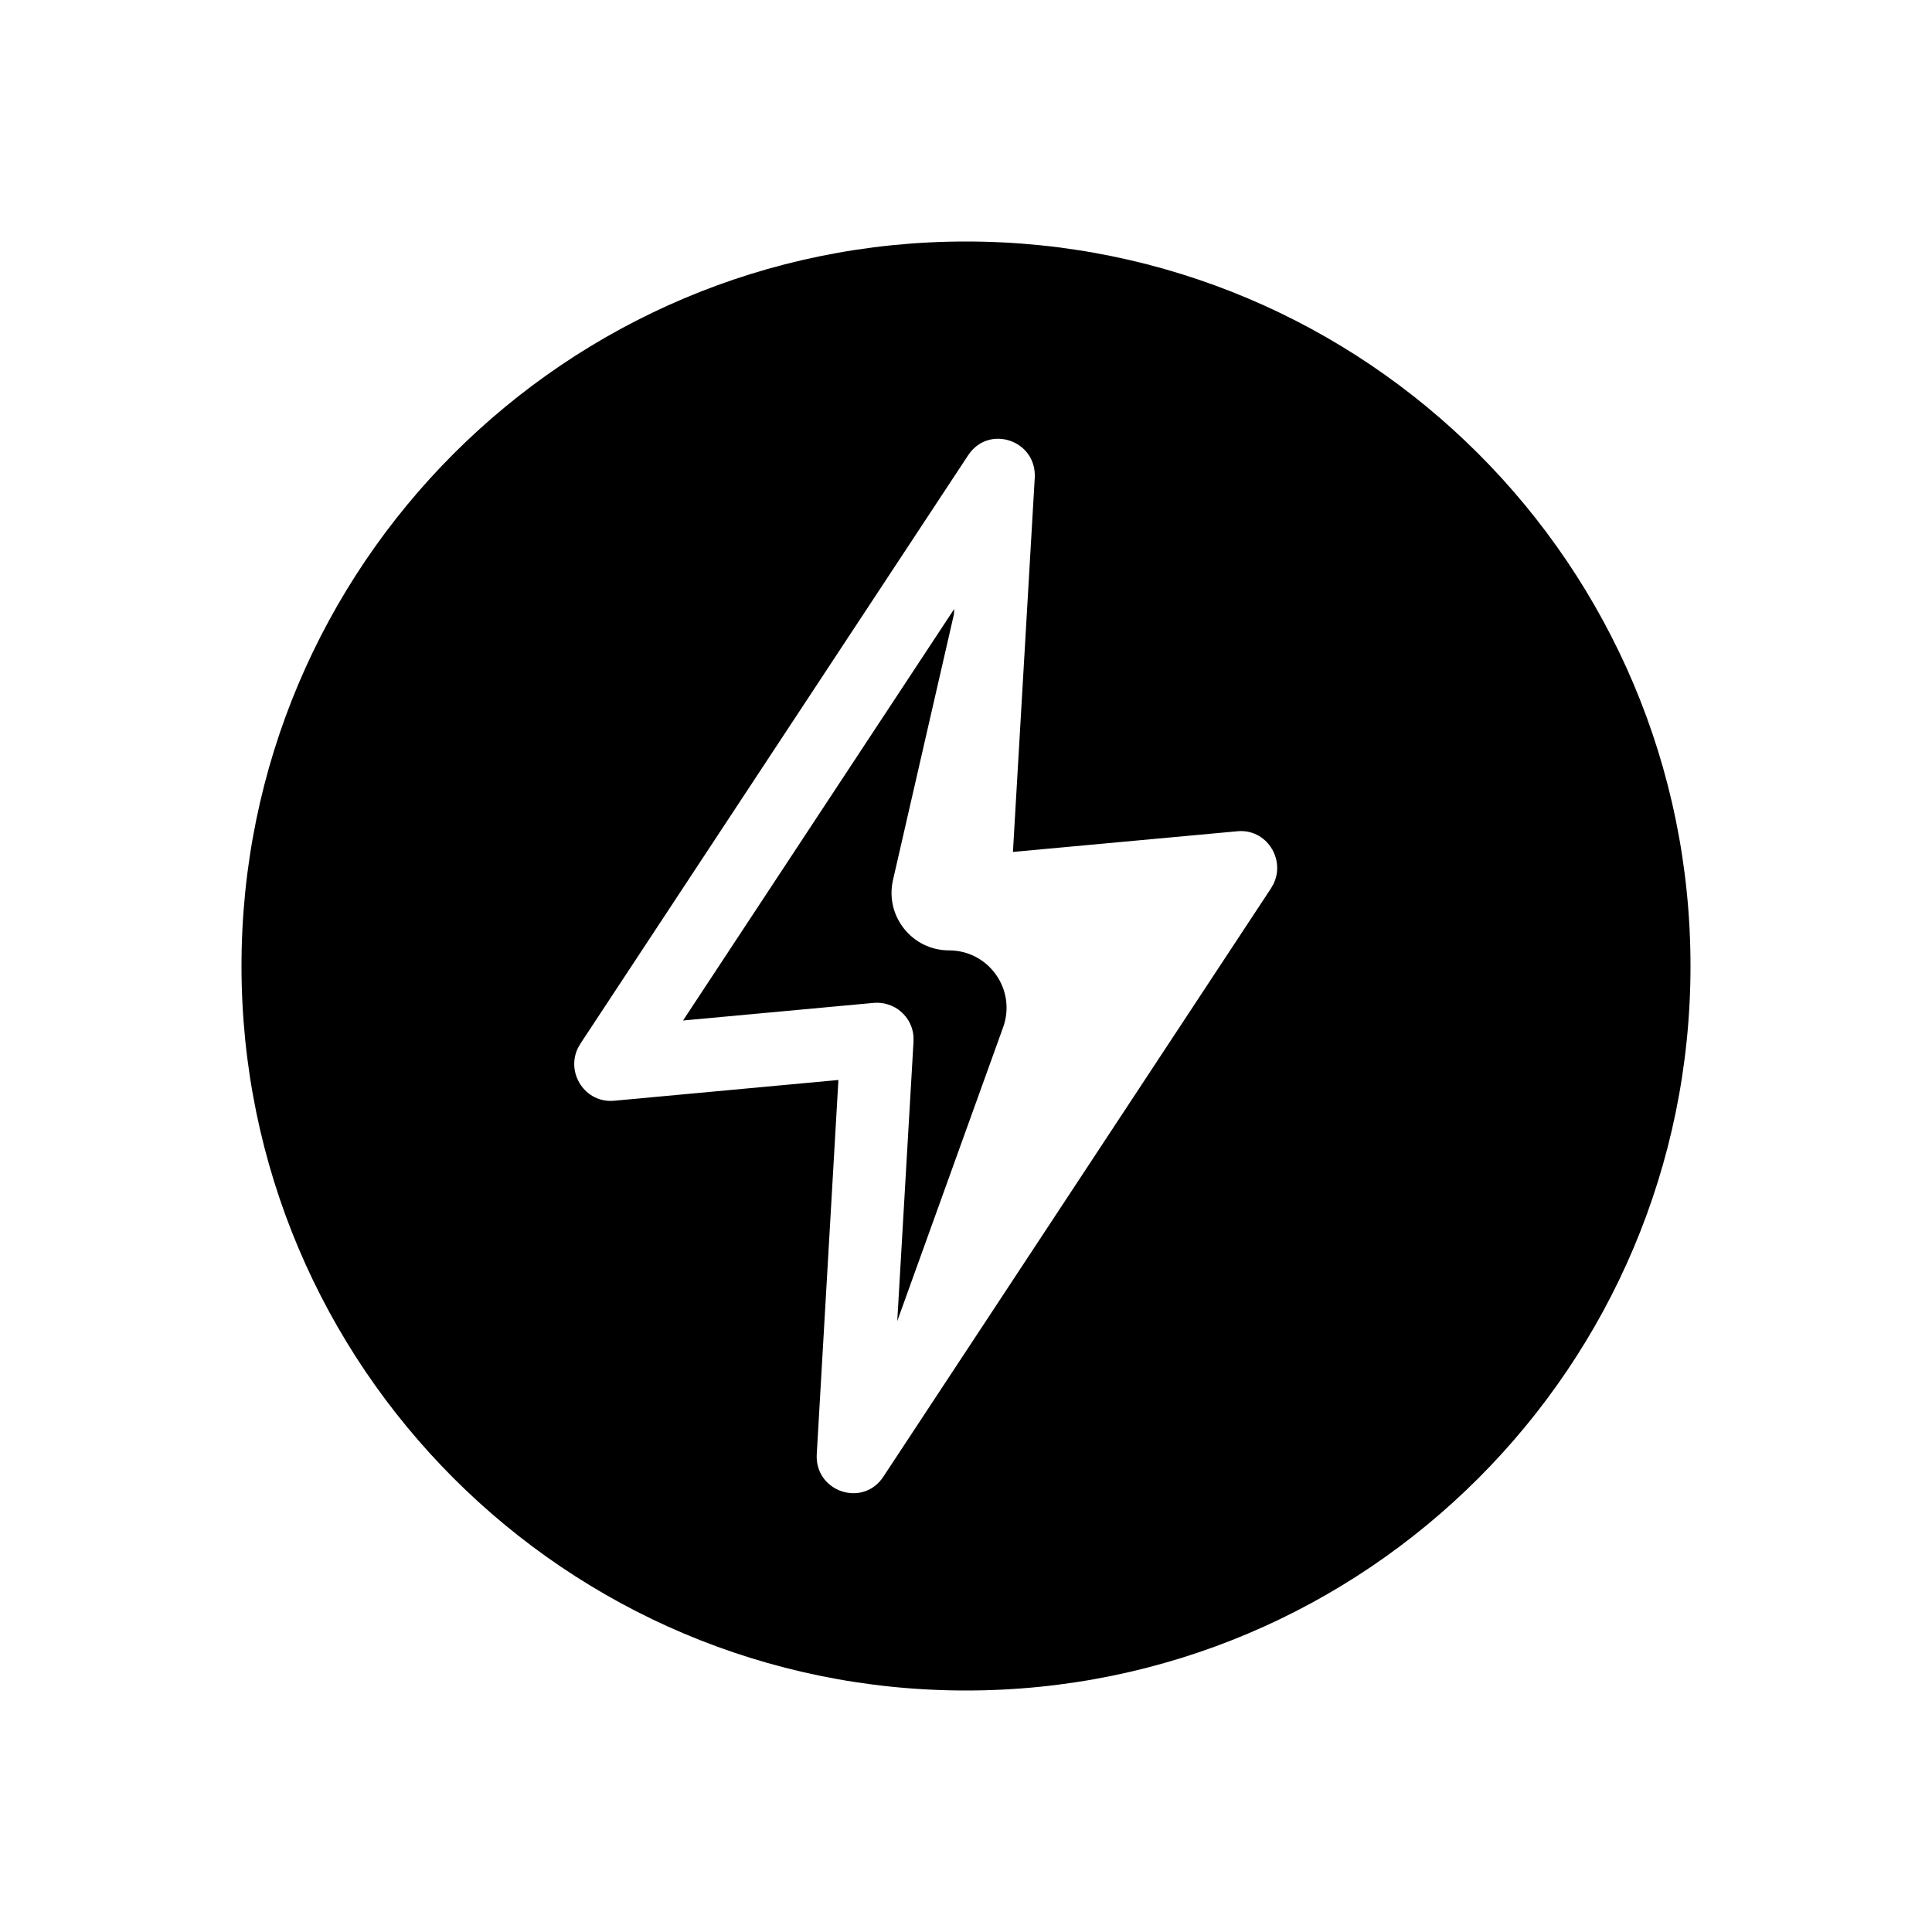
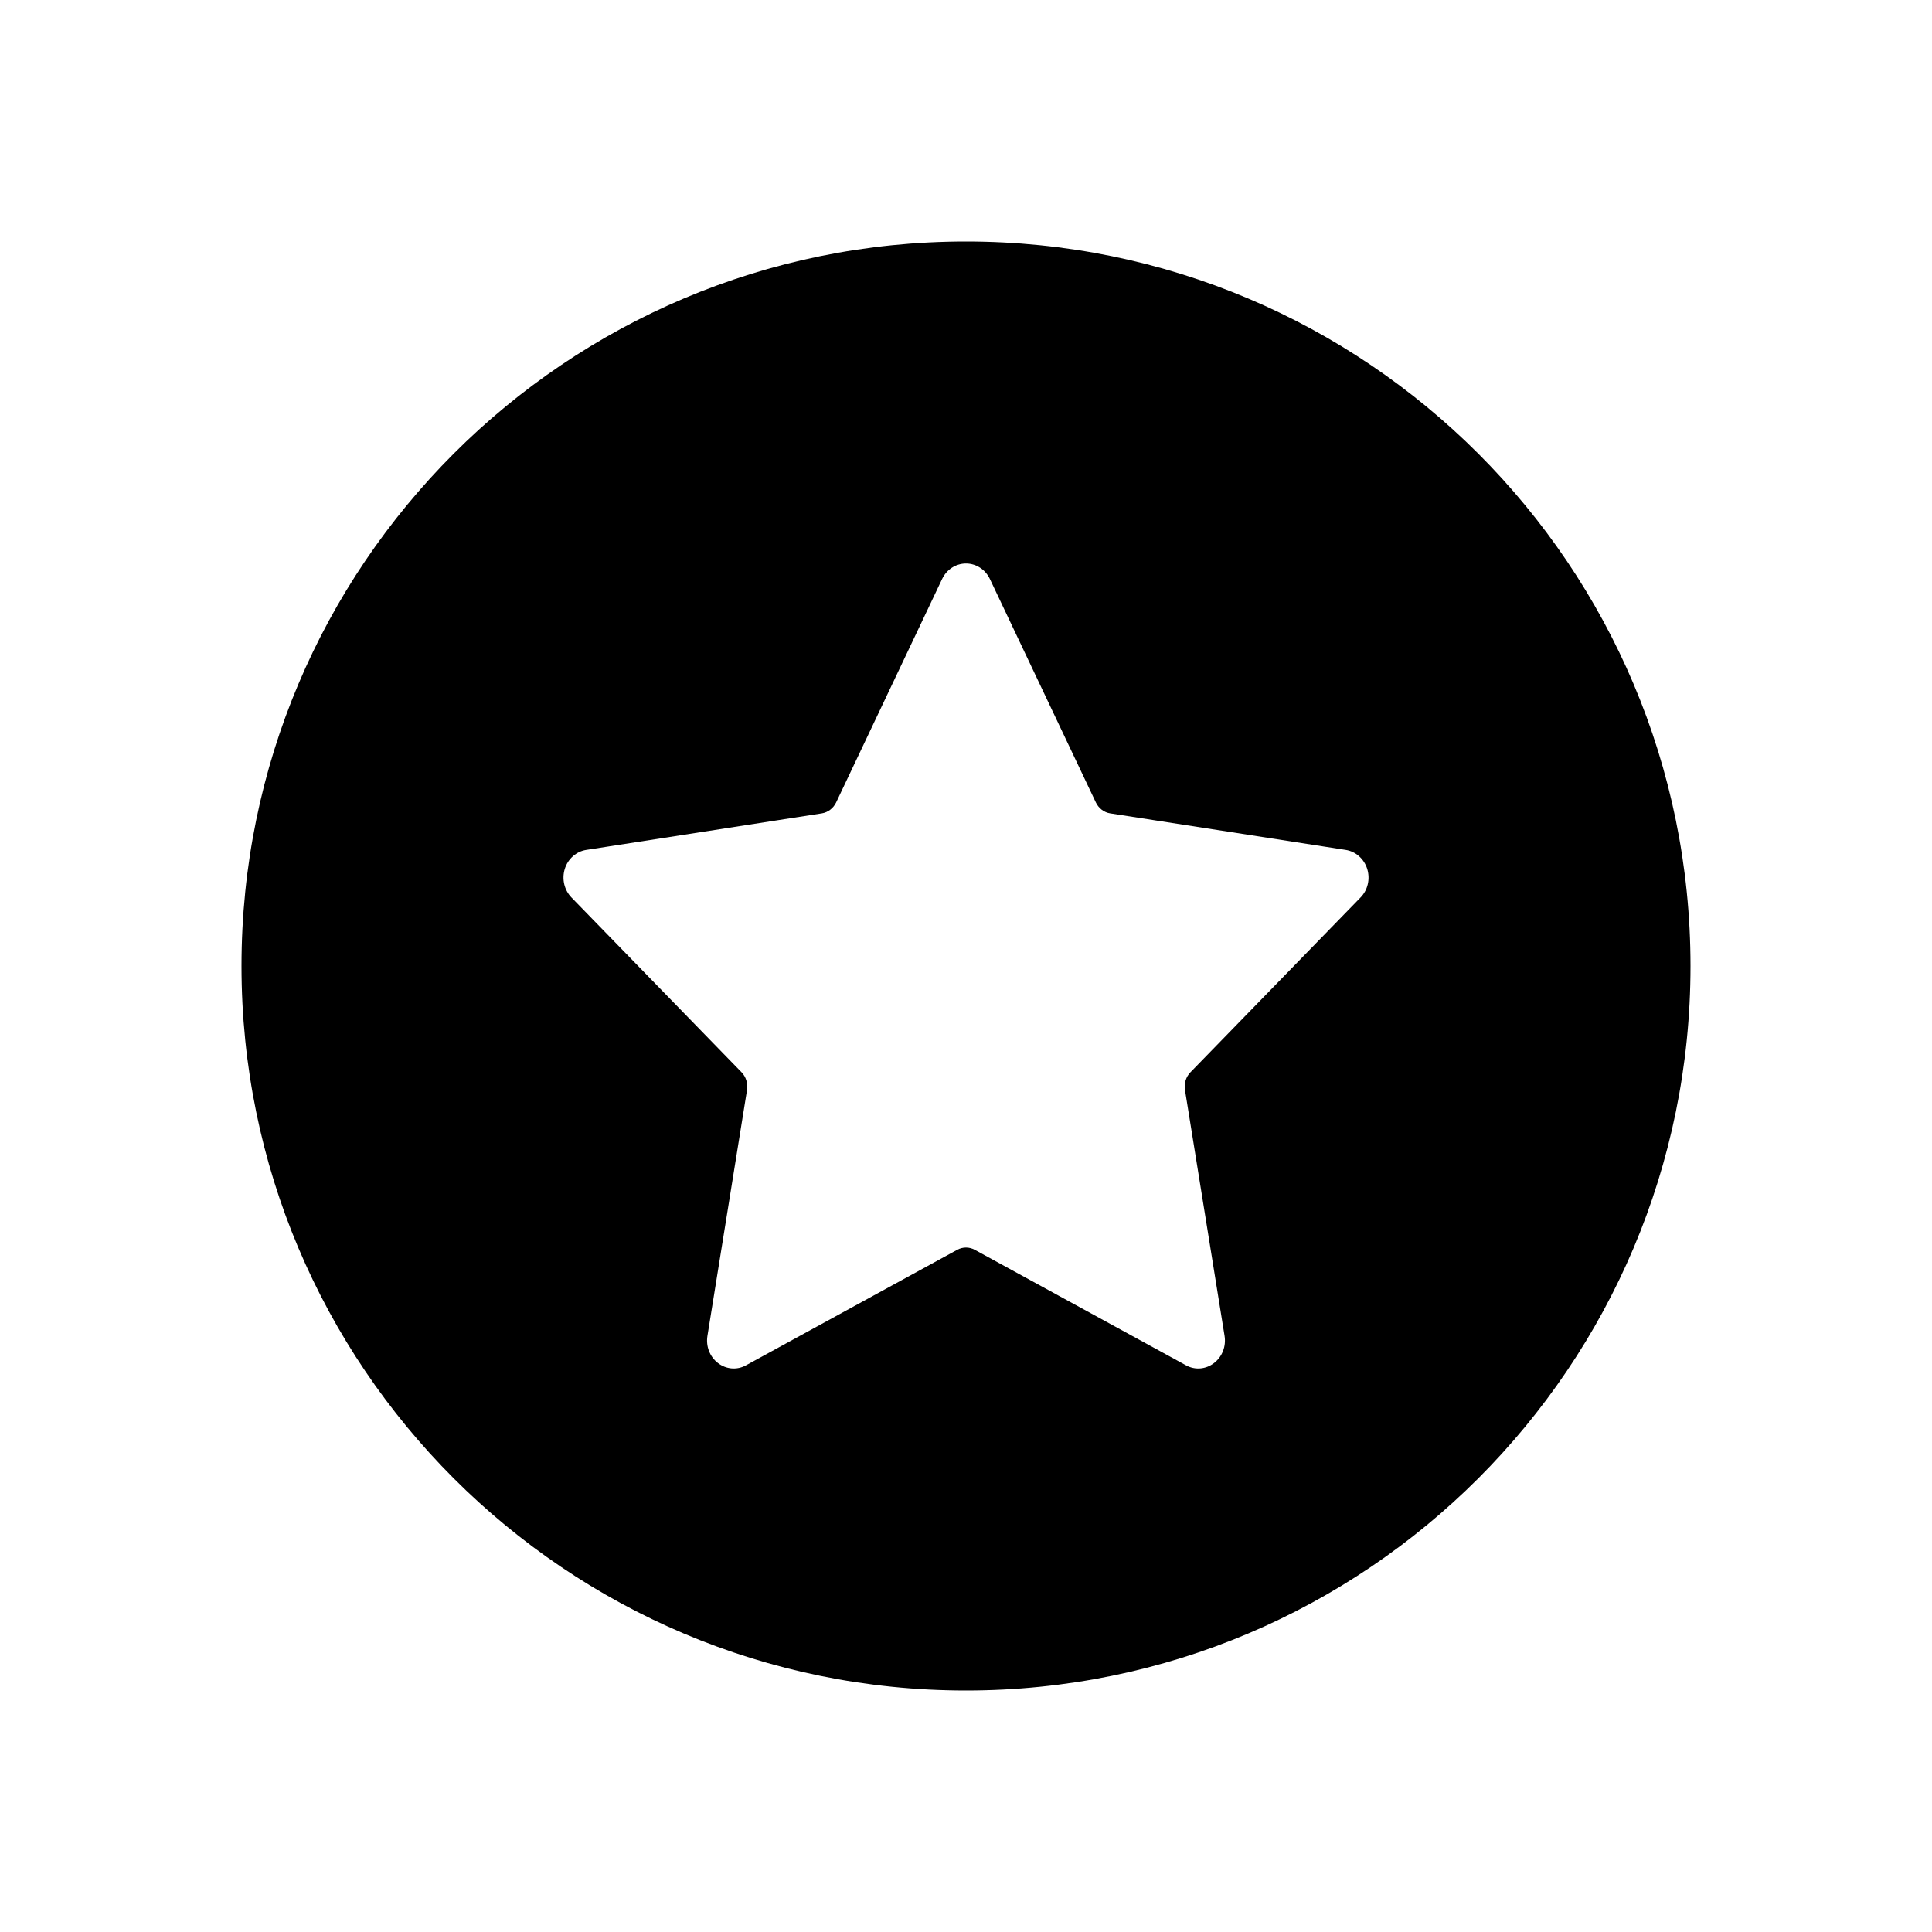
<svg xmlns="http://www.w3.org/2000/svg" width="24" height="24" viewBox="0 0 24 24">
-   <path d="M12 3C16.971 3 21 7.029 21 12C21 16.971 16.971 21 12 21C7.029 21 3 16.971 3 12C3 7.029 7.029 3 12 3ZM12.854 5.936C12.88 5.47 12.283 5.267 12.027 5.655L7.21 12.965L7.179 13.02C7.028 13.33 7.27 13.706 7.627 13.674L10.415 13.416L10.146 18.064C10.119 18.529 10.716 18.732 10.972 18.346L15.789 11.035L15.82 10.98C15.971 10.669 15.729 10.293 15.373 10.326L12.583 10.583L12.854 5.936ZM11.85 7.631L11.093 10.932C10.991 11.379 11.33 11.806 11.789 11.806C12.284 11.806 12.629 12.296 12.461 12.762L11.146 16.411L11.348 12.94V12.881C11.344 12.821 11.329 12.762 11.302 12.708C11.275 12.654 11.237 12.606 11.191 12.566C11.146 12.527 11.092 12.497 11.035 12.479C10.978 12.46 10.917 12.453 10.856 12.458L8.485 12.677L11.854 7.564L11.85 7.631Z" />
+   <path fill-rule="evenodd" clip-rule="evenodd" d="M12 3C7.029 3 3 7.029 3 12C3 16.971 7.029 21 12 21C16.971 21 21 16.971 21 12C21 7.029 16.971 3 12 3ZM11.703 7.193C11.759 7.075 11.874 7 12 7C12.126 7 12.241 7.075 12.297 7.193L13.613 9.968C13.648 10.041 13.714 10.092 13.791 10.104L16.717 10.558C16.841 10.577 16.945 10.669 16.984 10.794C17.023 10.92 16.991 11.057 16.901 11.149L14.789 13.319C14.733 13.376 14.707 13.458 14.72 13.539L15.212 16.595C15.233 16.725 15.182 16.856 15.08 16.933C14.978 17.011 14.844 17.022 14.732 16.96L12.11 15.526C12.041 15.488 11.959 15.488 11.89 15.526L9.268 16.96C9.156 17.022 9.022 17.011 8.92 16.933C8.818 16.856 8.767 16.725 8.788 16.595L9.28 13.539C9.292 13.458 9.267 13.376 9.211 13.319L7.099 11.149C7.01 11.057 6.977 10.92 7.016 10.794C7.055 10.669 7.158 10.577 7.283 10.558L10.209 10.104C10.285 10.092 10.352 10.041 10.387 9.968L11.703 7.193Z" />
</svg>
